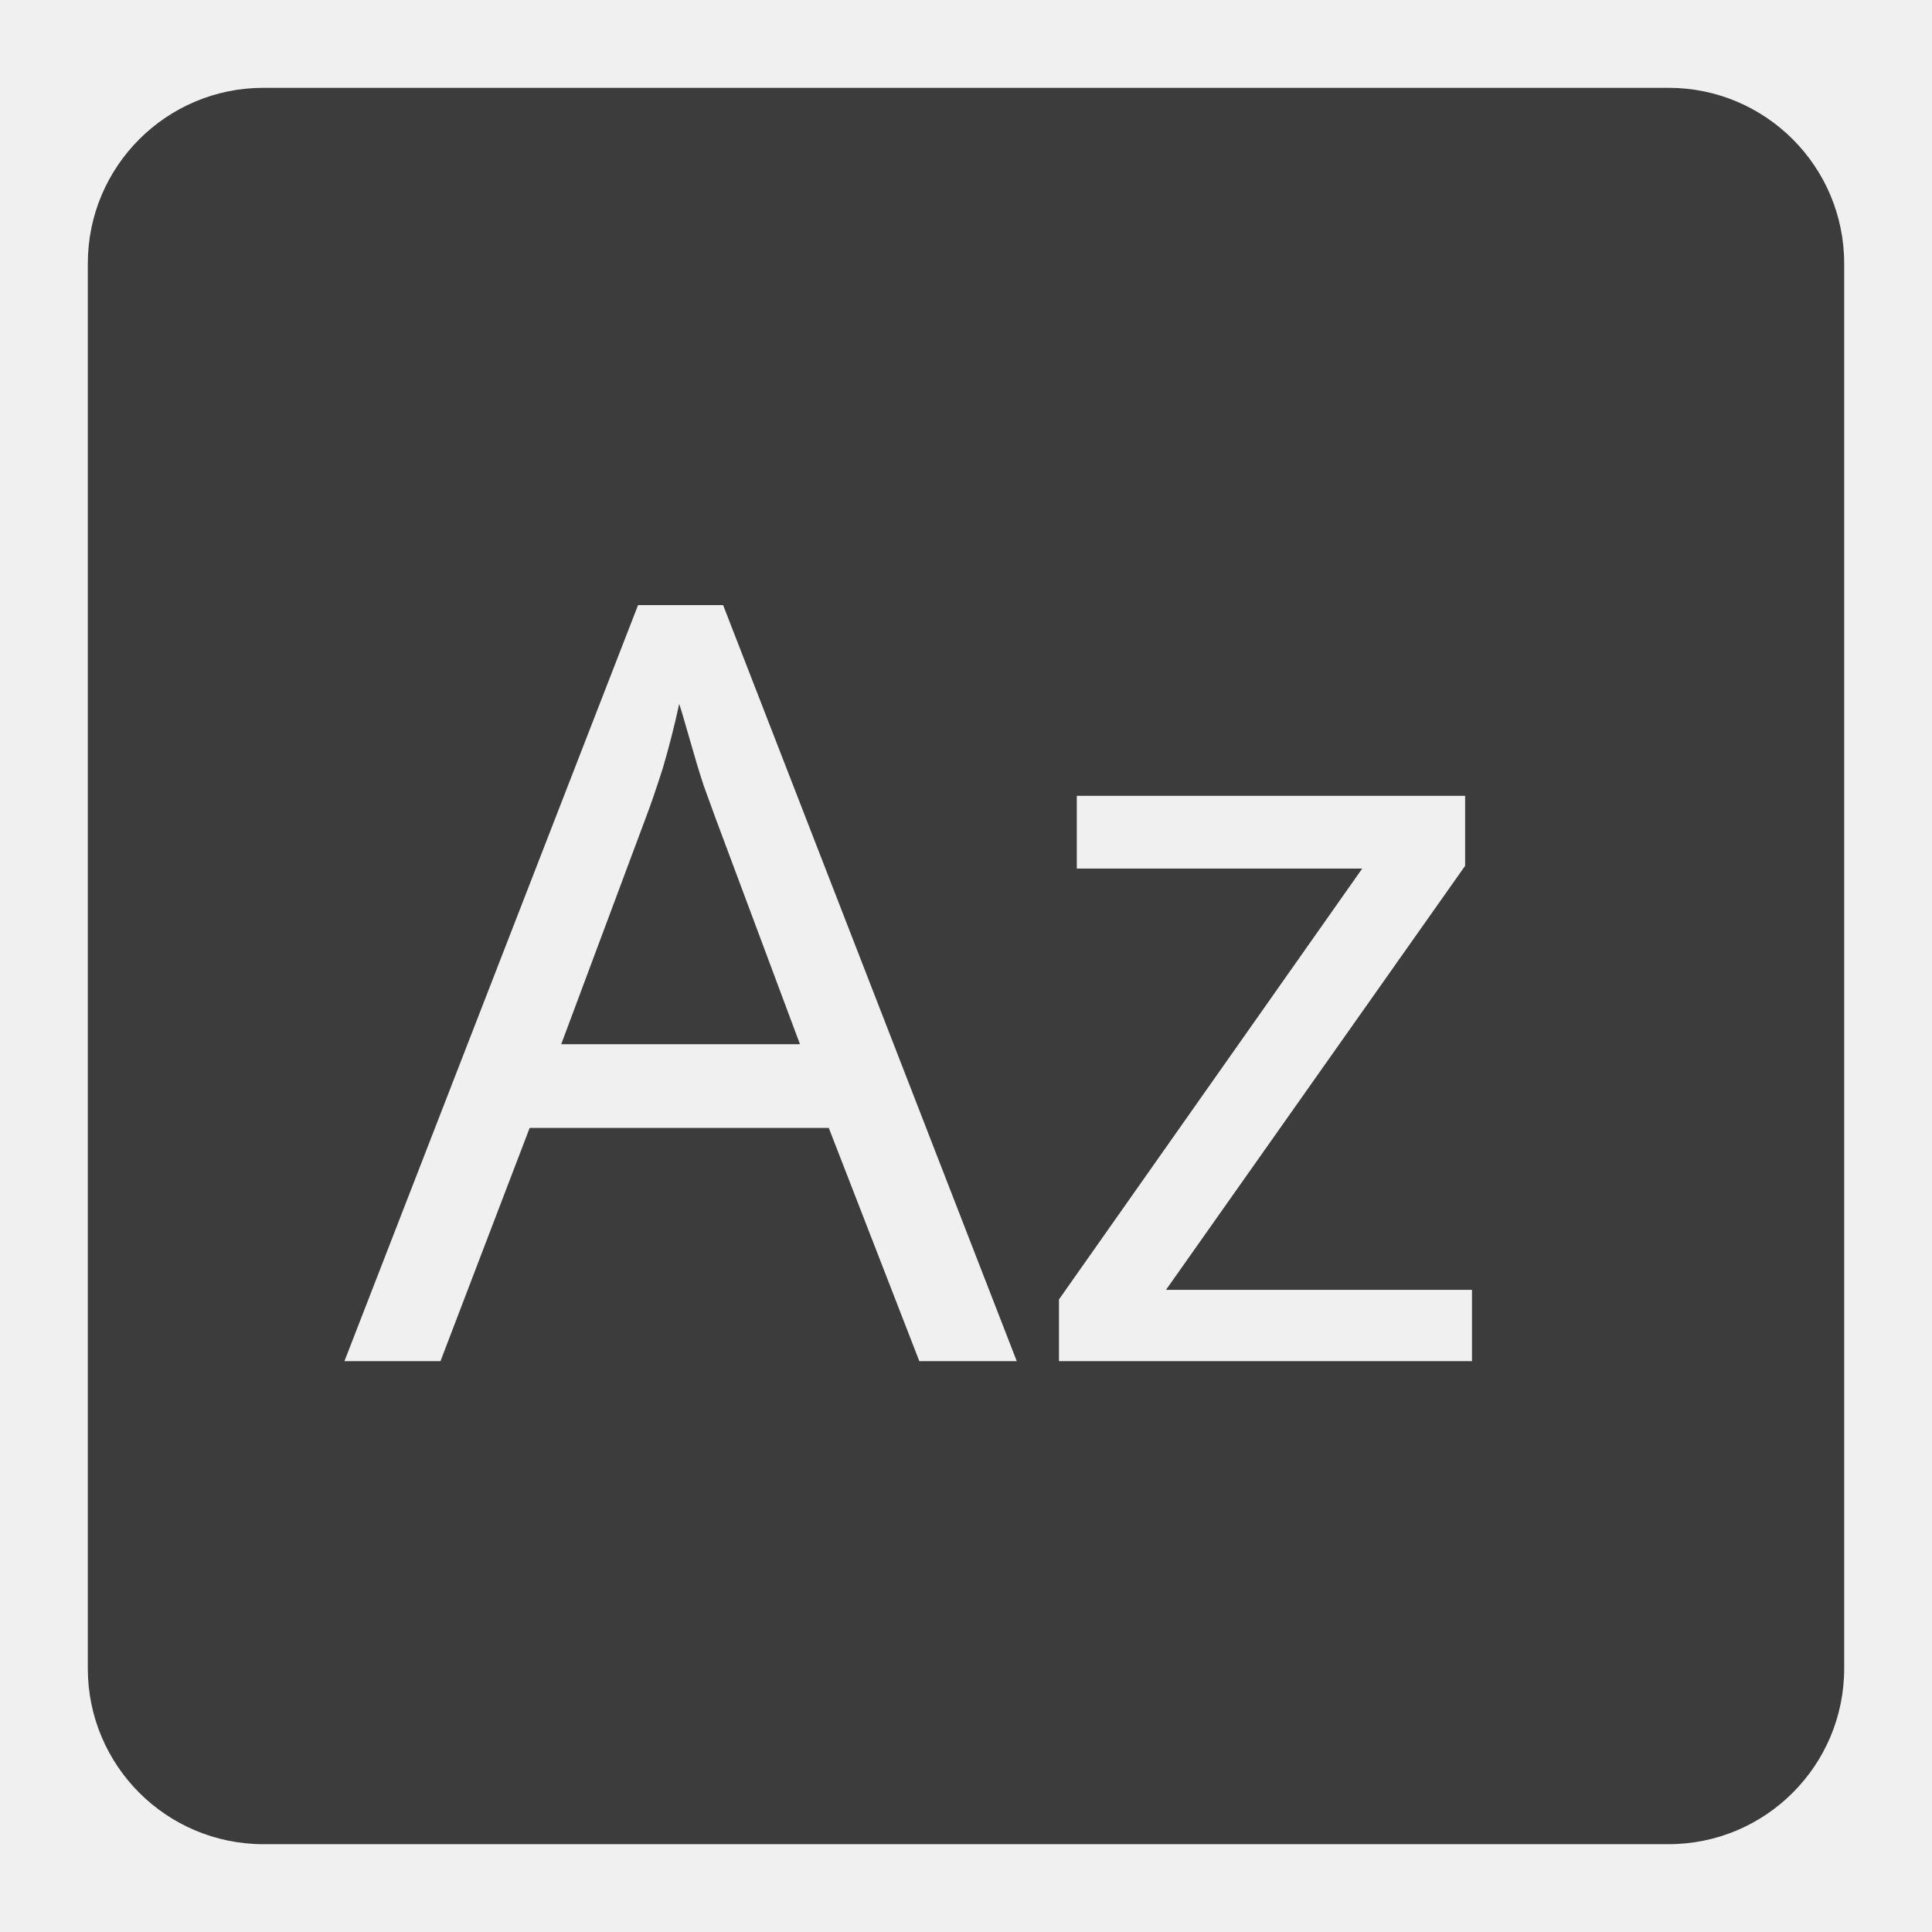
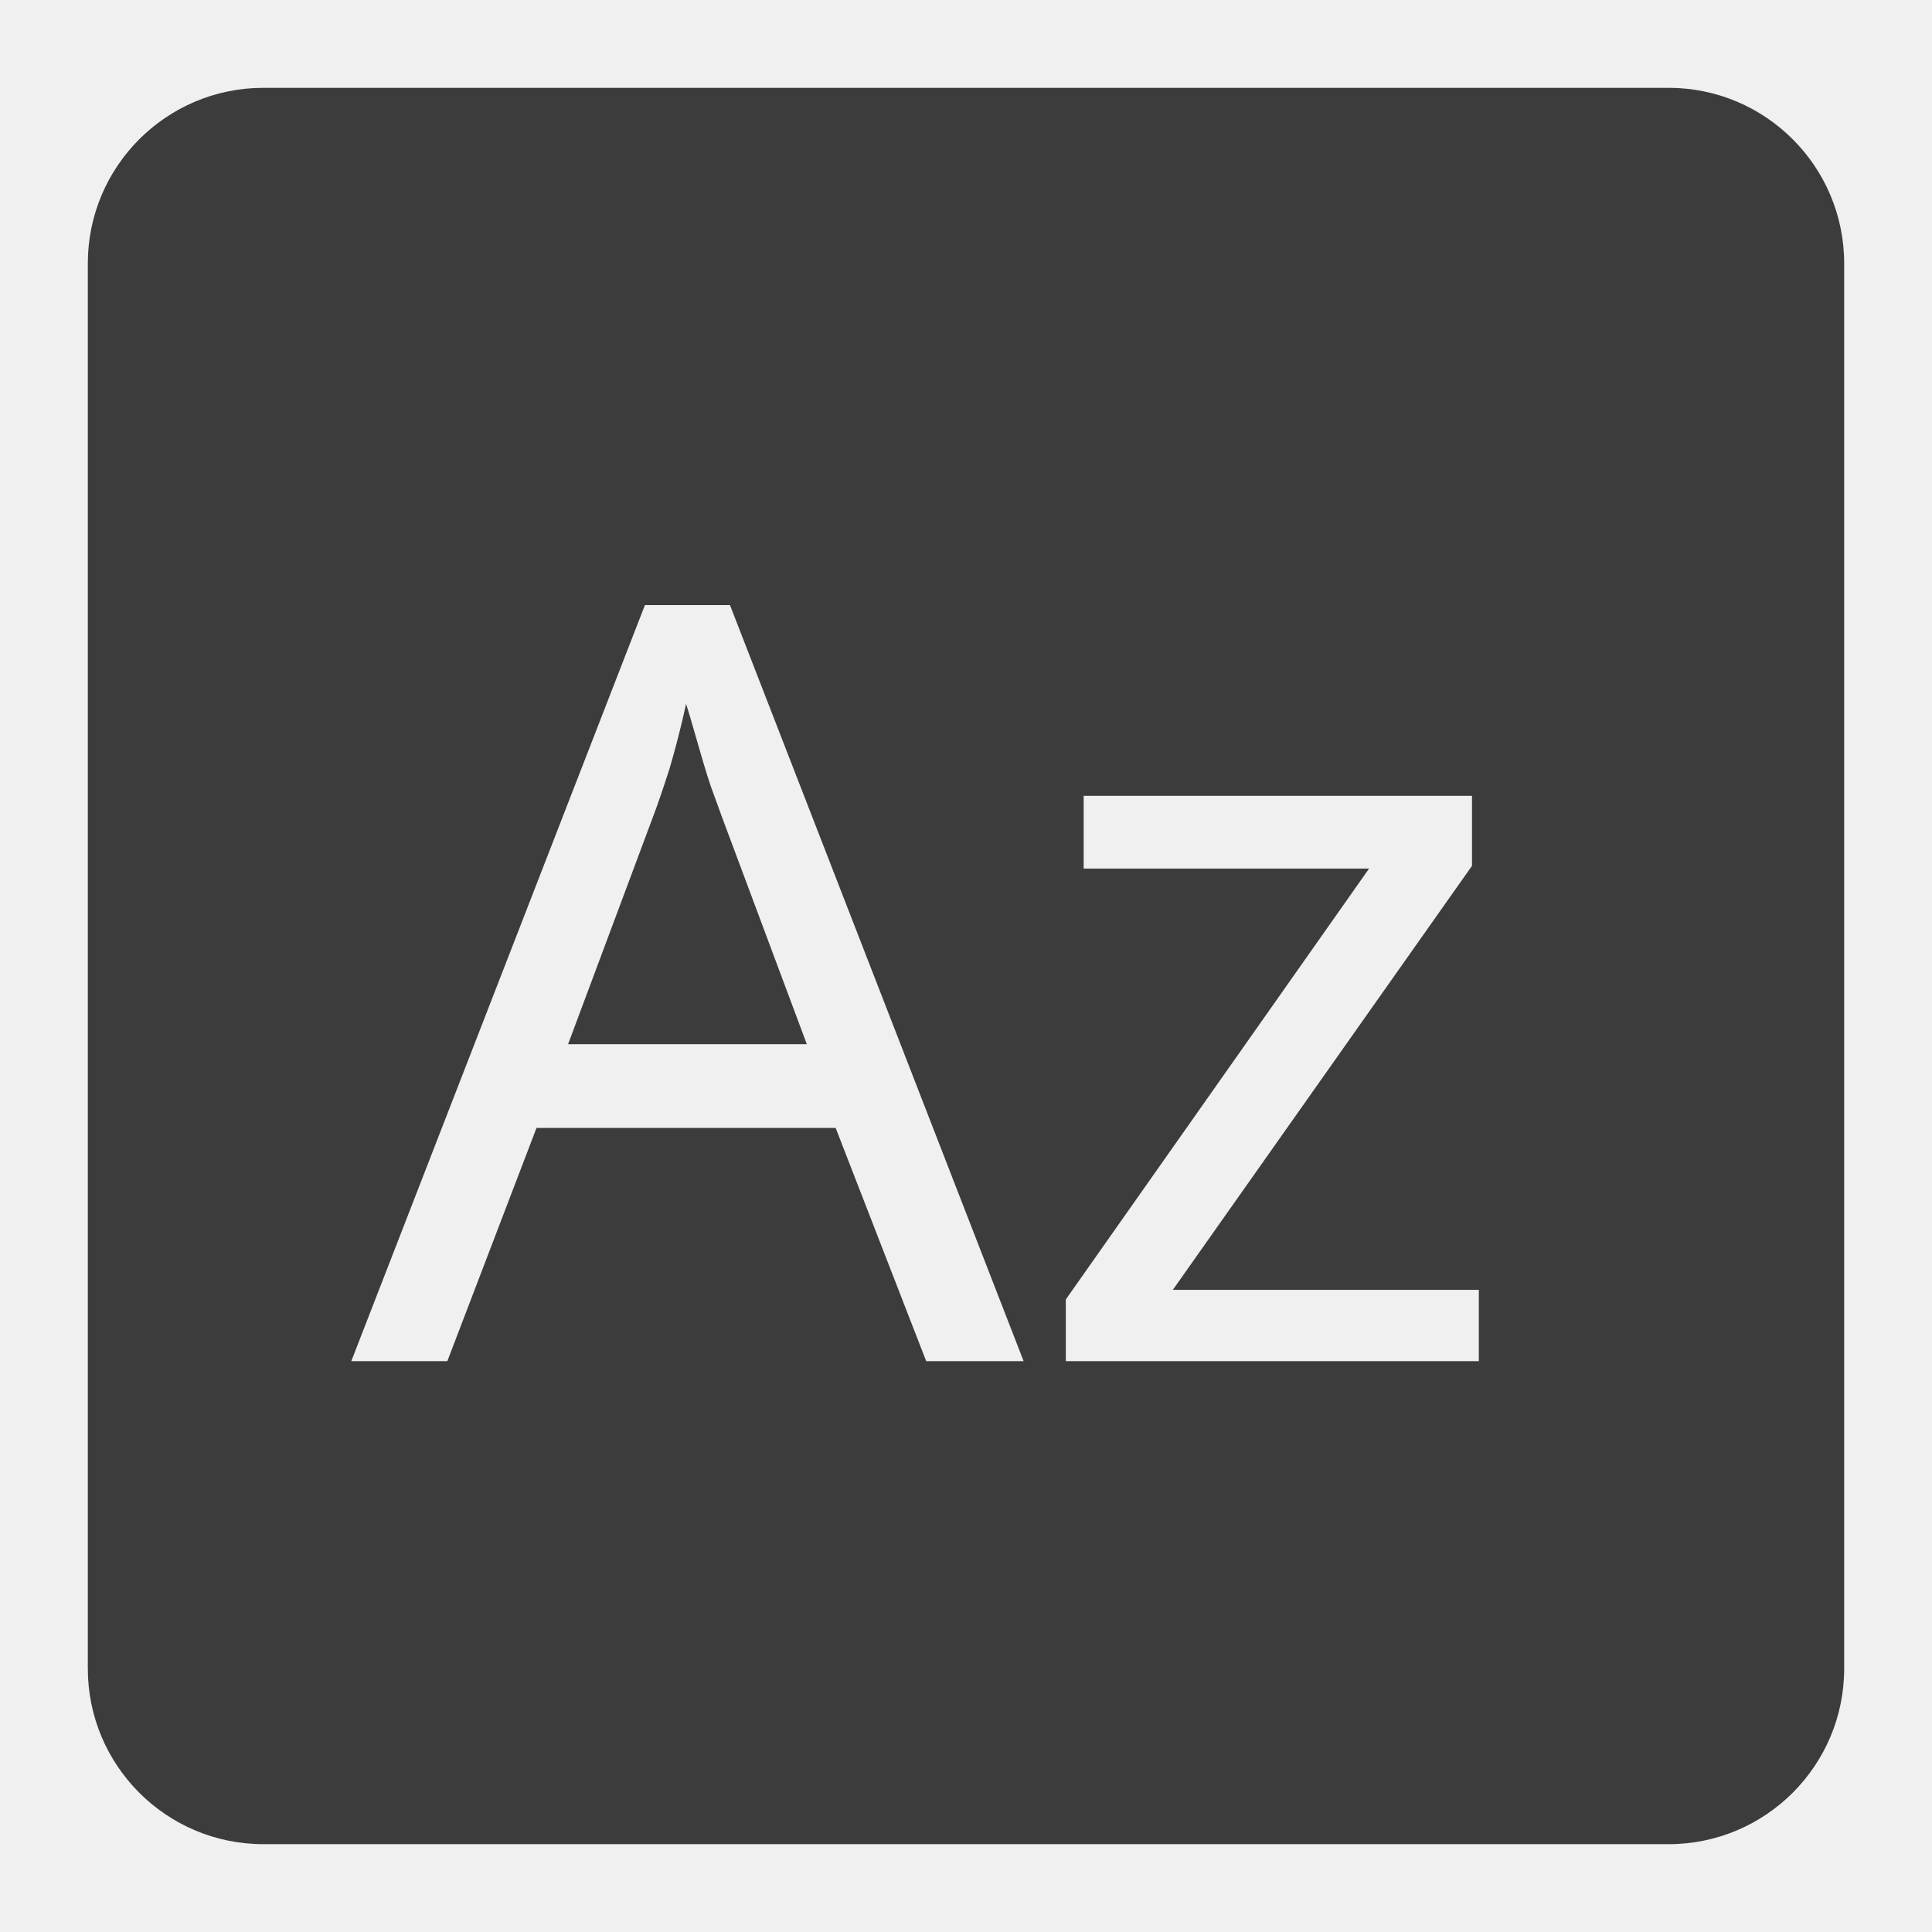
<svg version="1.1" width="22" height="22">
  <defs>
    <mask id="m">
      <rect x="0" y="0" width="22" height="22" style="fill:white" />
-       <text x="3.922" y="15.5" style="font-family:Ubuntu;font-weight:500;font-size:12;fill:black">Az</text>
+       <text x="4" y="15.5" style="font-family:Ubuntu;font-weight:500;font-size:12;fill:black">Az</text>
    </mask>
  </defs>
  <rect x="1" y="1" width="20" height="20" rx="2" mask="url(#m)" style="fill:#3c3c3c" />
</svg>
